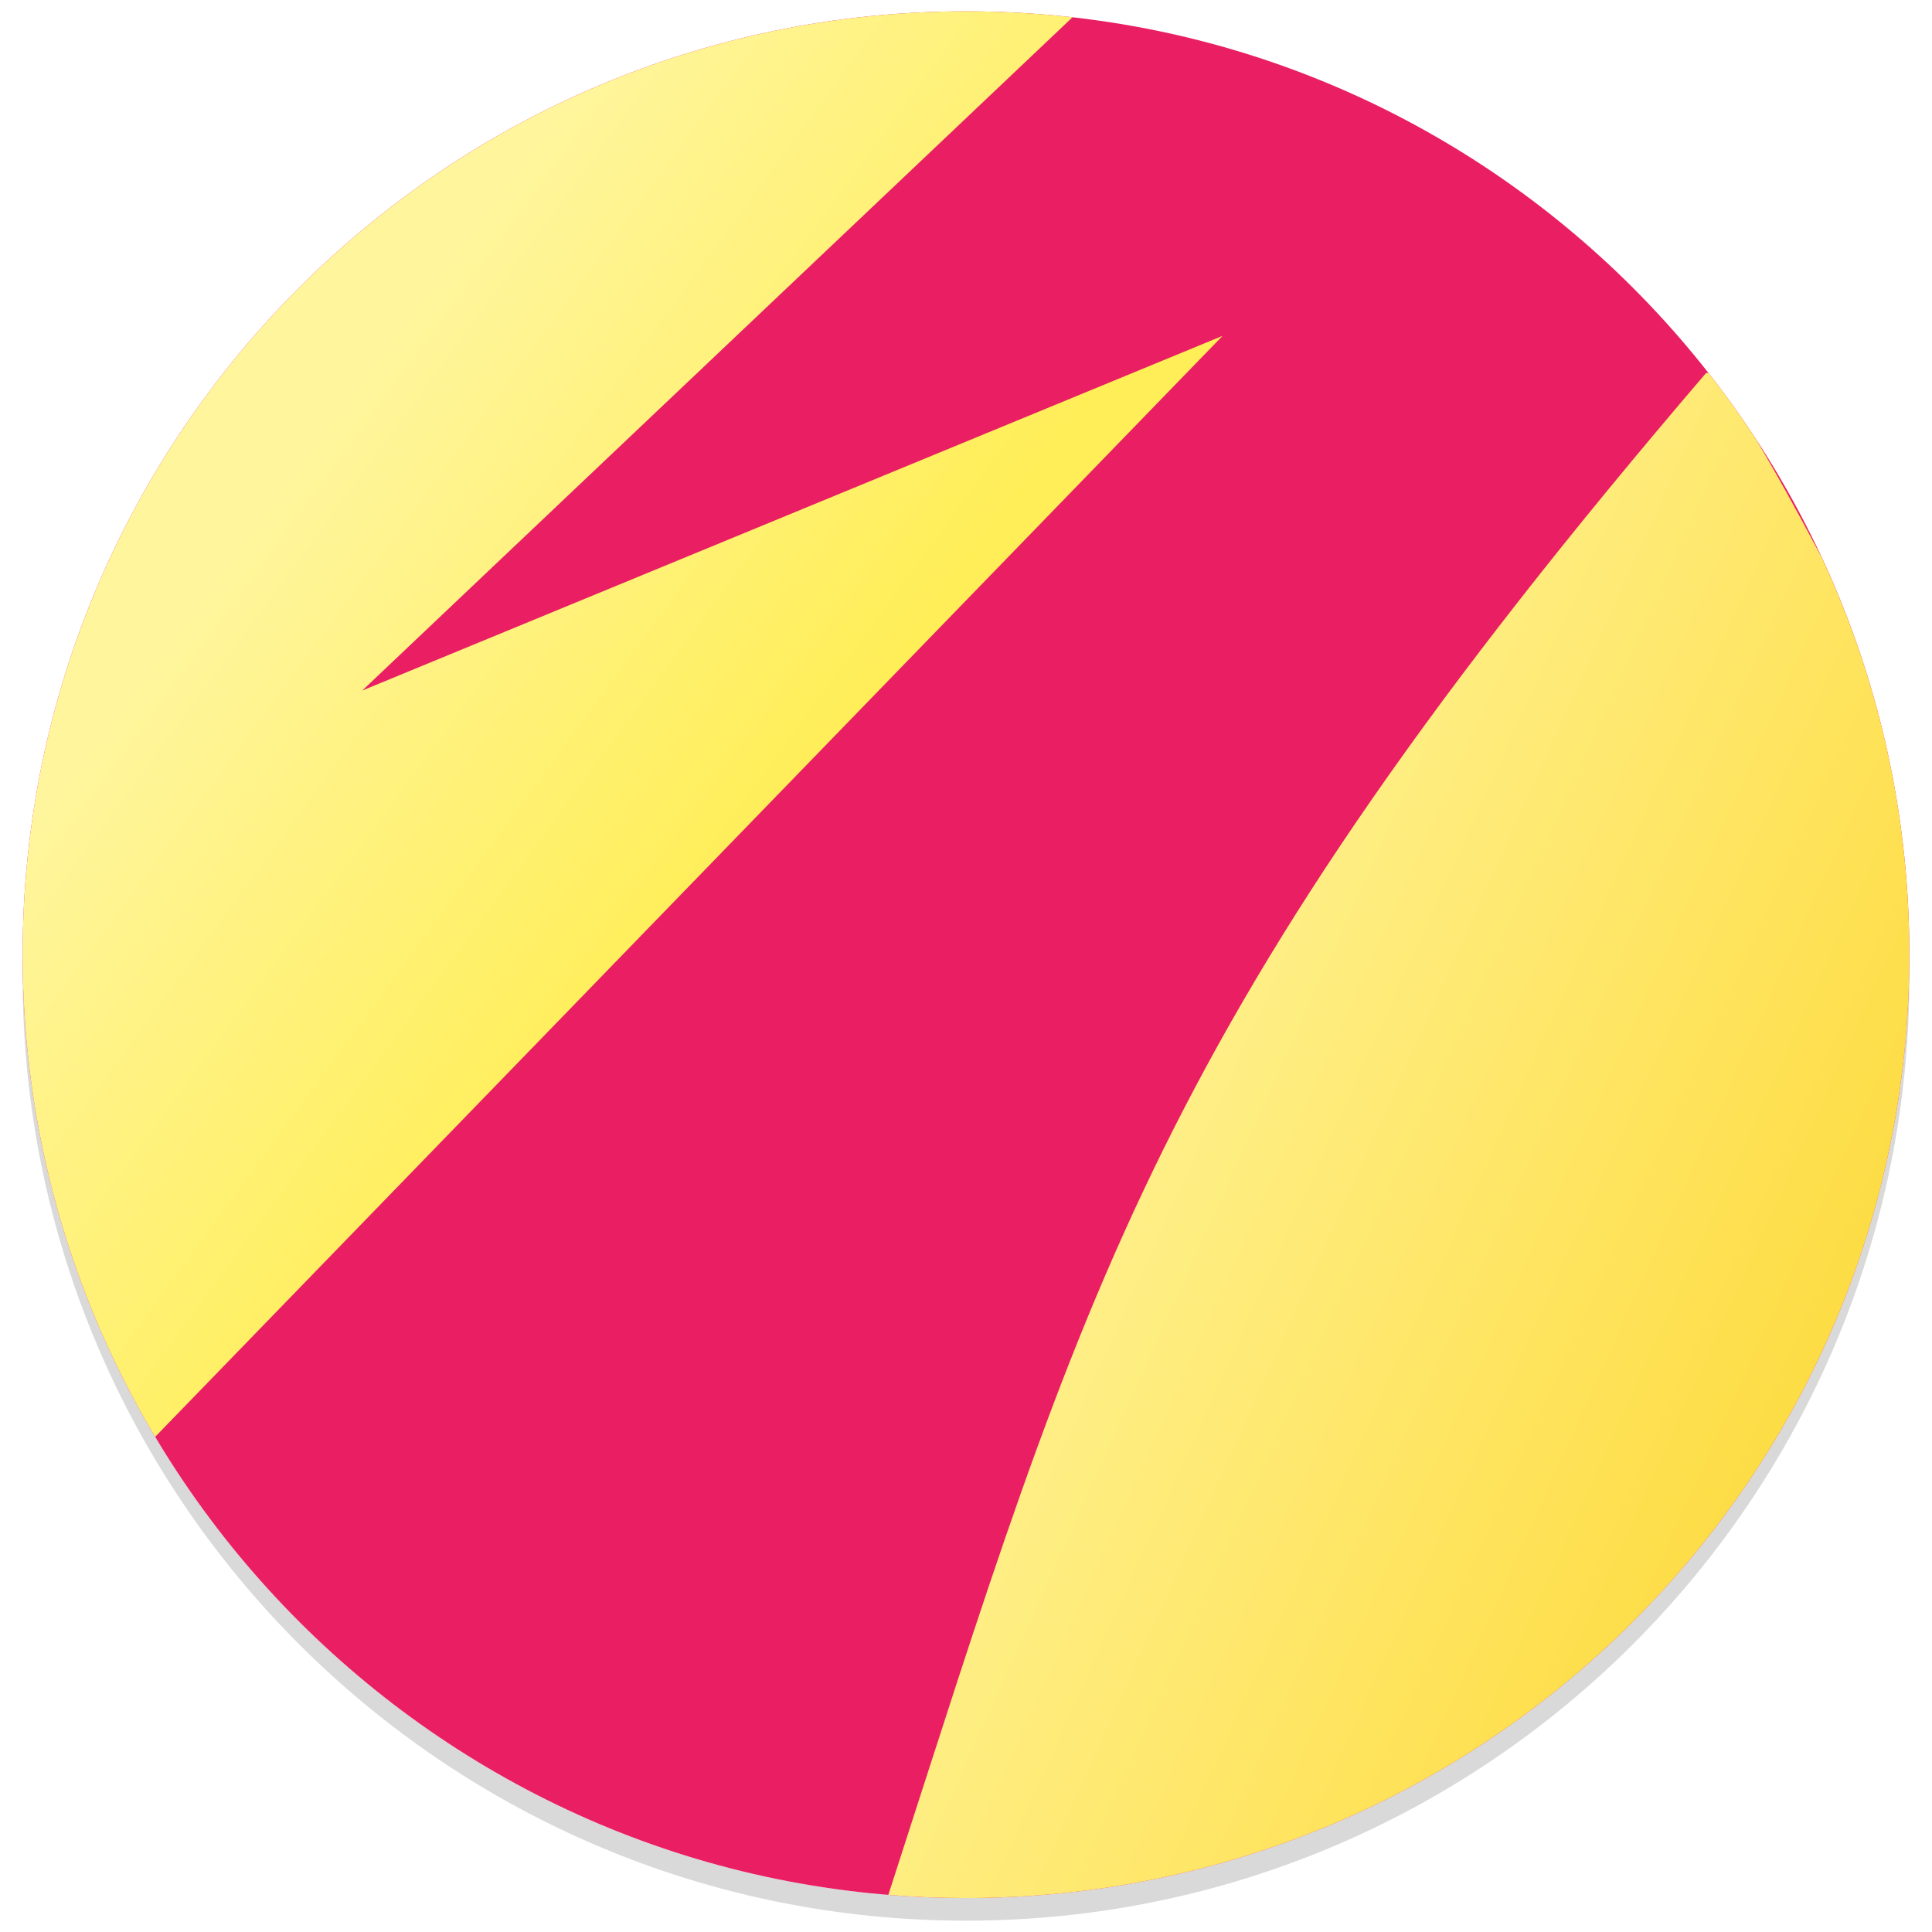
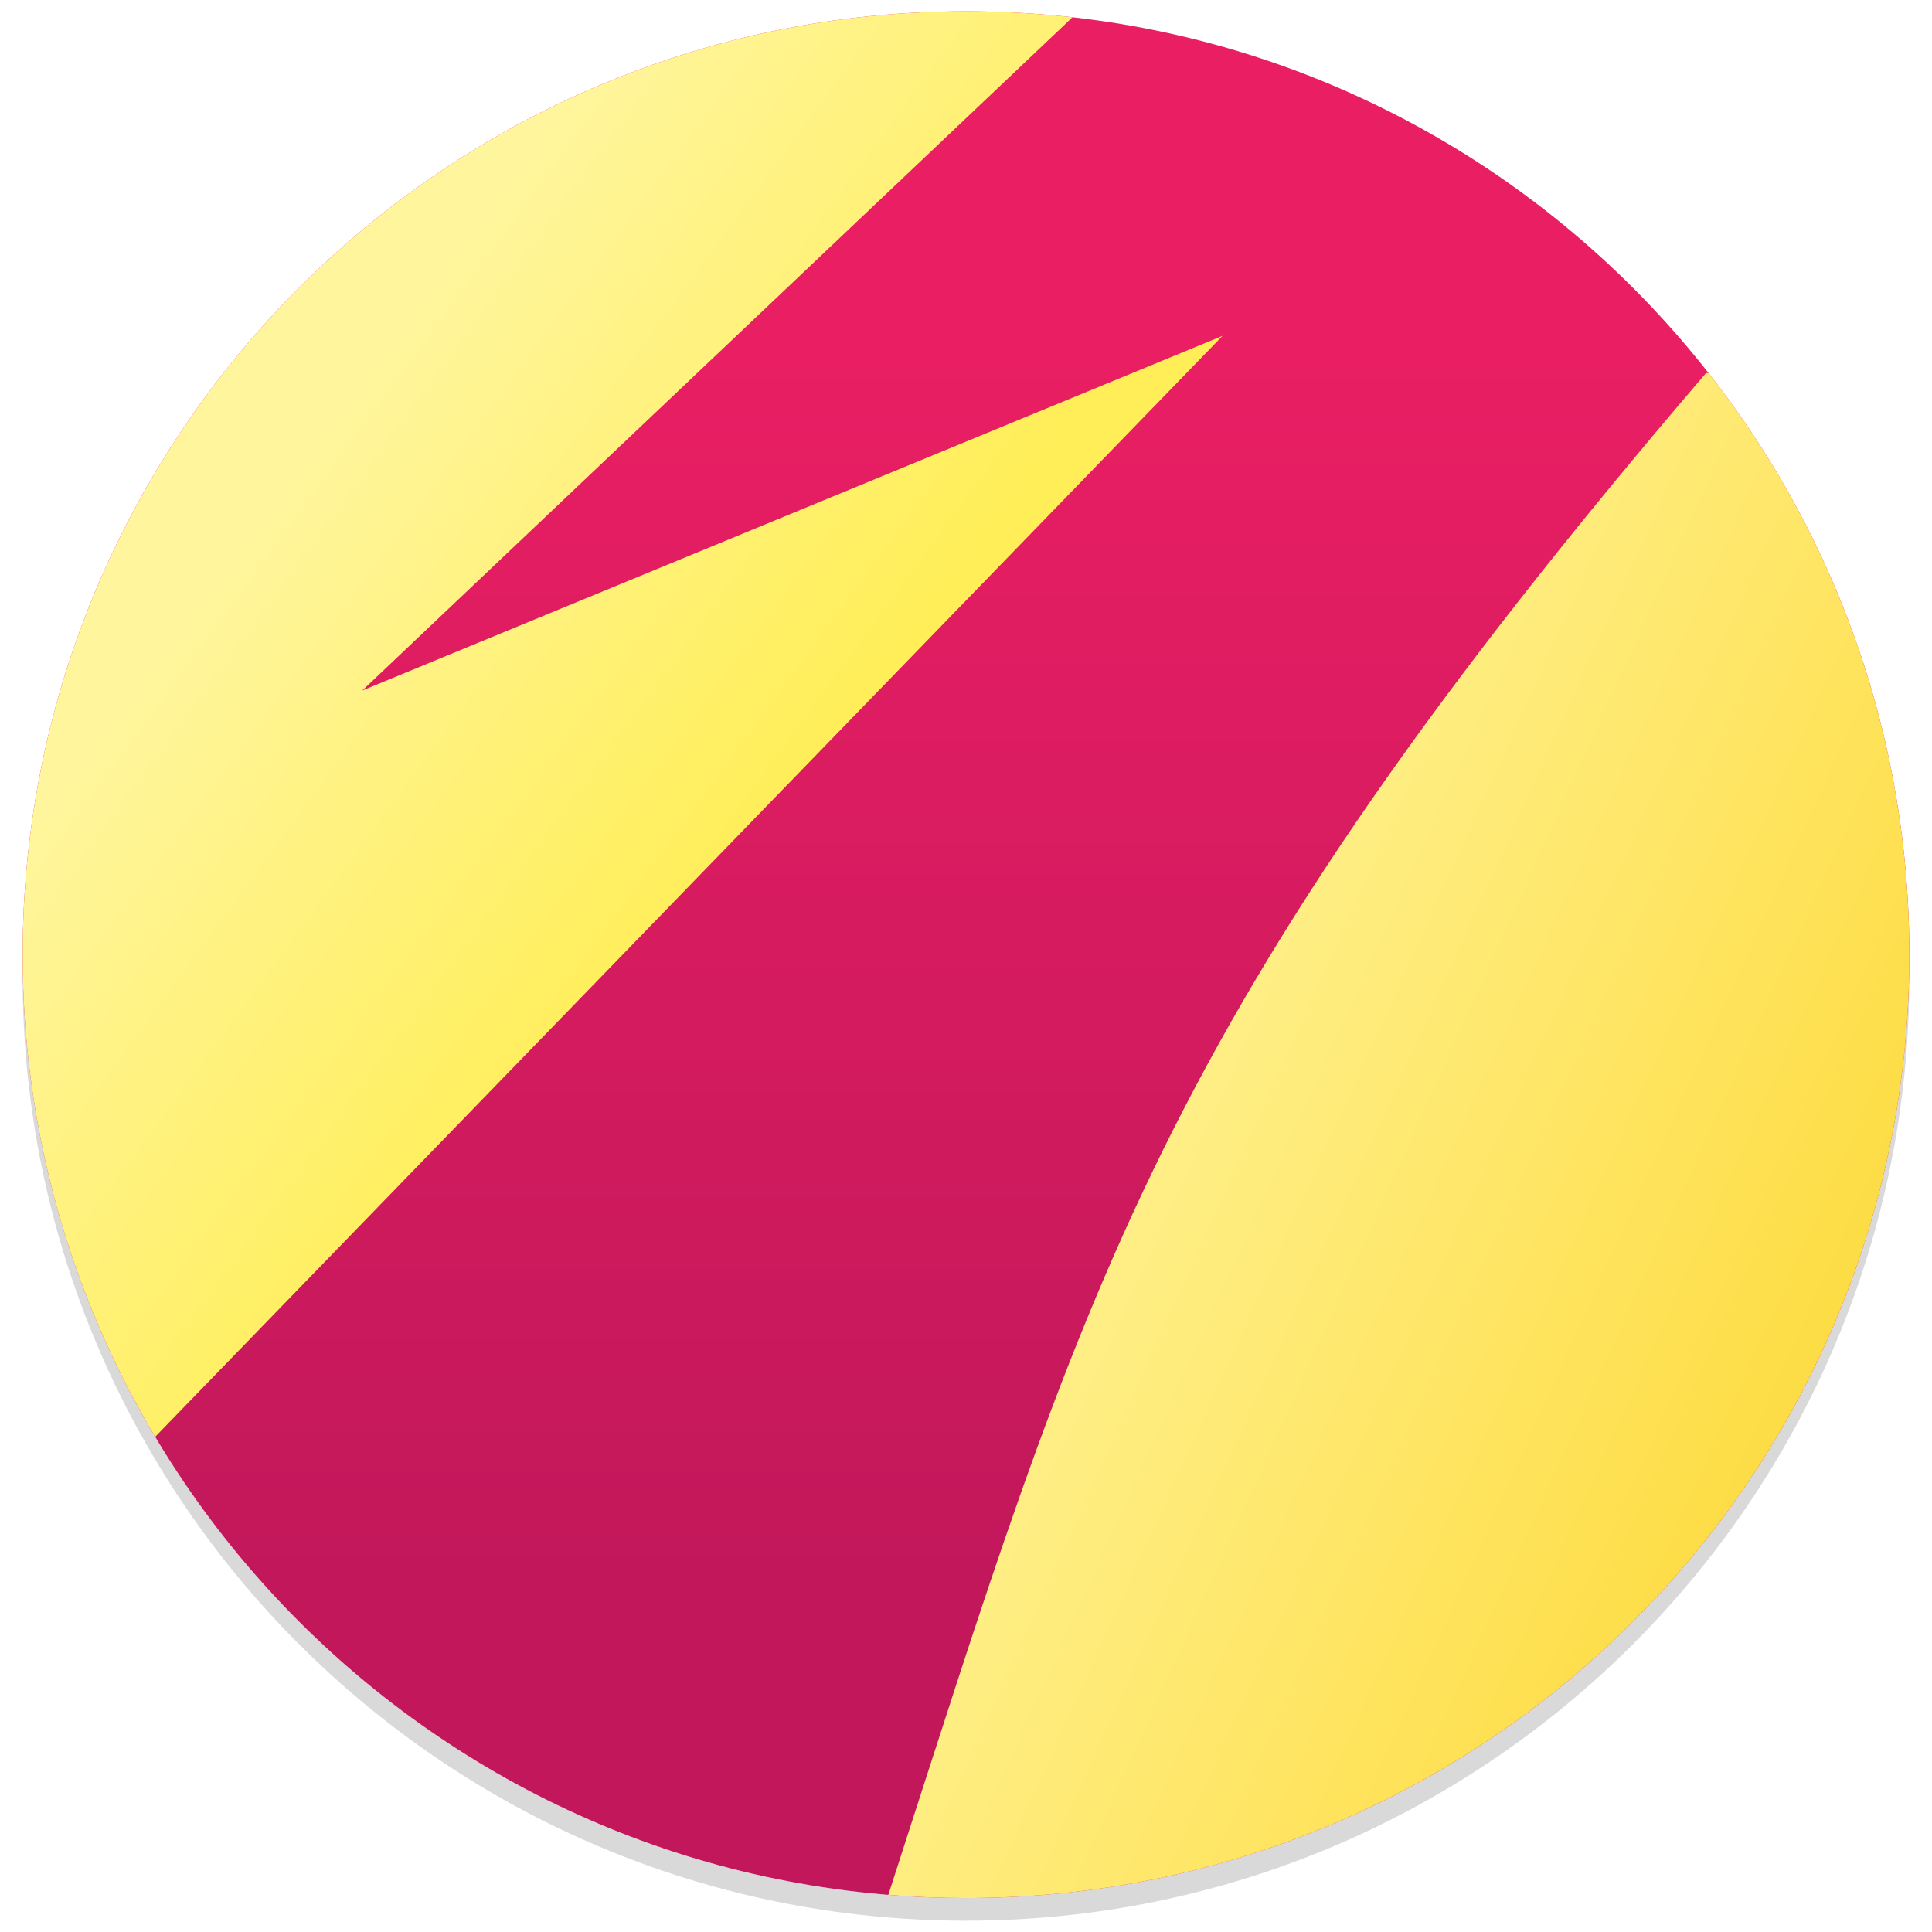
<svg xmlns="http://www.w3.org/2000/svg" style="isolation:isolate" viewBox="0 0 256 256" width="256" height="256">
  <defs>
-     <clipPath id="_clipPath_nKtz5WwT8mQieDCBcylM47JeOIgzI3R7">
+     <clipPath id="_clipPath_5kT2sZCuCQI1KQxdDIhLVtEumPTI0QJg">
      <rect width="256" height="256" />
    </clipPath>
  </defs>
-   <g clip-path="url(#_clipPath_nKtz5WwT8mQieDCBcylM47JeOIgzI3R7)">
+   <g clip-path="url(#_clipPath_5kT2sZCuCQI1KQxdDIhLVtEumPTI0QJg)">
    <g style="isolation:isolate" id="Icon">
      <path d=" M 3.013 128 C 3.003 128.499 3 128.999 3 129.5 C 3 198.489 59.011 254.5 128 254.5 C 196.989 254.5 253 198.489 253 129.5 C 253 128.999 252.997 128.499 252.987 128 C 252.186 196.3 196.488 251.5 128 251.5 C 59.512 251.5 3.814 196.3 3.013 128 Z " fill="rgb(0,0,0)" fill-opacity="0.15" />
-       <path d=" M 3 126.5 C 3 57.511 59.011 1.5 128 1.5 C 196.989 1.5 253 57.511 253 126.5 C 253 195.489 196.989 251.5 128 251.5 C 59.011 251.5 3 195.489 3 126.5 Z " fill="rgb(233,30,99)" />
-       <clipPath id="_clipPath_WikaRl4HgbfU8Lt9HIbIr2hEiyWnqfGw">
-         <path d=" M 3 126.5 C 3 57.511 59.011 1.5 128 1.5 C 196.989 1.5 253 57.511 253 126.5 C 253 195.489 196.989 251.5 128 251.5 C 59.011 251.5 3 195.489 3 126.5 Z " fill="rgb(233,30,99)" />
-       </clipPath>
-       <g clip-path="url(#_clipPath_WikaRl4HgbfU8Lt9HIbIr2hEiyWnqfGw)">
-         <linearGradient id="_lgradient_12" x1="28.068%" y1="23.627%" x2="65.058%" y2="55.296%">
-           <stop offset="1.304%" stop-opacity="1" style="stop-color:rgb(255,245,157)" />
-           <stop offset="98.696%" stop-opacity="1" style="stop-color:rgb(255,238,88)" />
-         </linearGradient>
-         <path d=" M 142.112 2.289 C 137.48 1.768 132.771 1.5 128 1.5 C 59.011 1.5 3 57.511 3 126.5 C 3 126.5 3 126.5 3 126.5 C 3 149.836 9.409 171.687 20.56 190.388 L 162 44.5 L 48 91.5 L 142.112 2.289 Z " fill="url(#_lgradient_12)" />
-         <linearGradient id="_lgradient_13" x1="8.342%" y1="38.394%" x2="90.817%" y2="94.856%">
-           <stop offset="0%" stop-opacity="1" style="stop-color:rgb(255,245,157)" />
-           <stop offset="98.261%" stop-opacity="1" style="stop-color:rgb(253,216,53)" />
-         </linearGradient>
-         <path d=" M 226.434 49.473 C 228.641 52.301 230.735 55.221 232.695 58.237 C 235.094 62.234 238.066 67.599 241.327 73.756 C 248.821 89.779 253 107.656 253 126.5 C 253 195.489 196.989 251.5 128 251.5 C 124.534 251.5 121.101 251.359 117.707 251.079 C 143.623 171.033 152.854 134.95 226 49.5 C 226.098 49.386 226.24 49.371 226.434 49.473 Z " fill="url(#_lgradient_13)" />
-       </g>
+       <linearGradient id="_lgradient_28" x1="49.728%" y1="18.43%" x2="49.728%" y2="82.951%">
+         <stop offset="0%" stop-opacity="1" style="stop-color:rgb(233,30,99)" />
+         <stop offset="100%" stop-opacity="1" style="stop-color:rgb(194,24,91)" />
+       </linearGradient>
+       <path d=" M 3 126.5 C 3 57.511 59.011 1.5 128 1.5 C 196.989 1.5 253 57.511 253 126.5 C 253 195.489 196.989 251.5 128 251.5 C 59.011 251.5 3 195.489 3 126.5 Z " fill="url(#_lgradient_28)" />
+       <linearGradient id="_lgradient_29" x1="8.342%" y1="38.394%" x2="90.817%" y2="94.856%">
+         <stop offset="0%" stop-opacity="1" style="stop-color:rgb(255,245,157)" />
+         <stop offset="98.261%" stop-opacity="1" style="stop-color:rgb(253,216,53)" />
+       </linearGradient>
+       <path d=" M 226.396 49.421 C 243.056 70.668 253 97.432 253 126.5 C 253 195.489 196.989 251.5 128 251.5 C 124.534 251.5 121.101 251.359 117.707 251.079 C 143.623 171.033 152.854 134.95 226 49.5 C 226.043 49.449 226.206 49.418 226.396 49.421 Z " fill="url(#_lgradient_29)" />
+       <linearGradient id="_lgradient_30" x1="28.068%" y1="23.627%" x2="65.058%" y2="55.296%">
+         <stop offset="1.304%" stop-opacity="1" style="stop-color:rgb(255,245,157)" />
+         <stop offset="98.696%" stop-opacity="1" style="stop-color:rgb(255,238,88)" />
+       </linearGradient>
+       <path d=" M 142.112 2.289 C 137.48 1.768 132.771 1.5 128 1.5 C 59.011 1.5 3 57.511 3 126.5 C 3 126.5 3 126.5 3 126.5 C 3 149.836 9.409 171.687 20.56 190.388 L 162 44.5 L 48 91.5 L 142.112 2.289 Z " fill="url(#_lgradient_30)" />
    </g>
  </g>
</svg>
